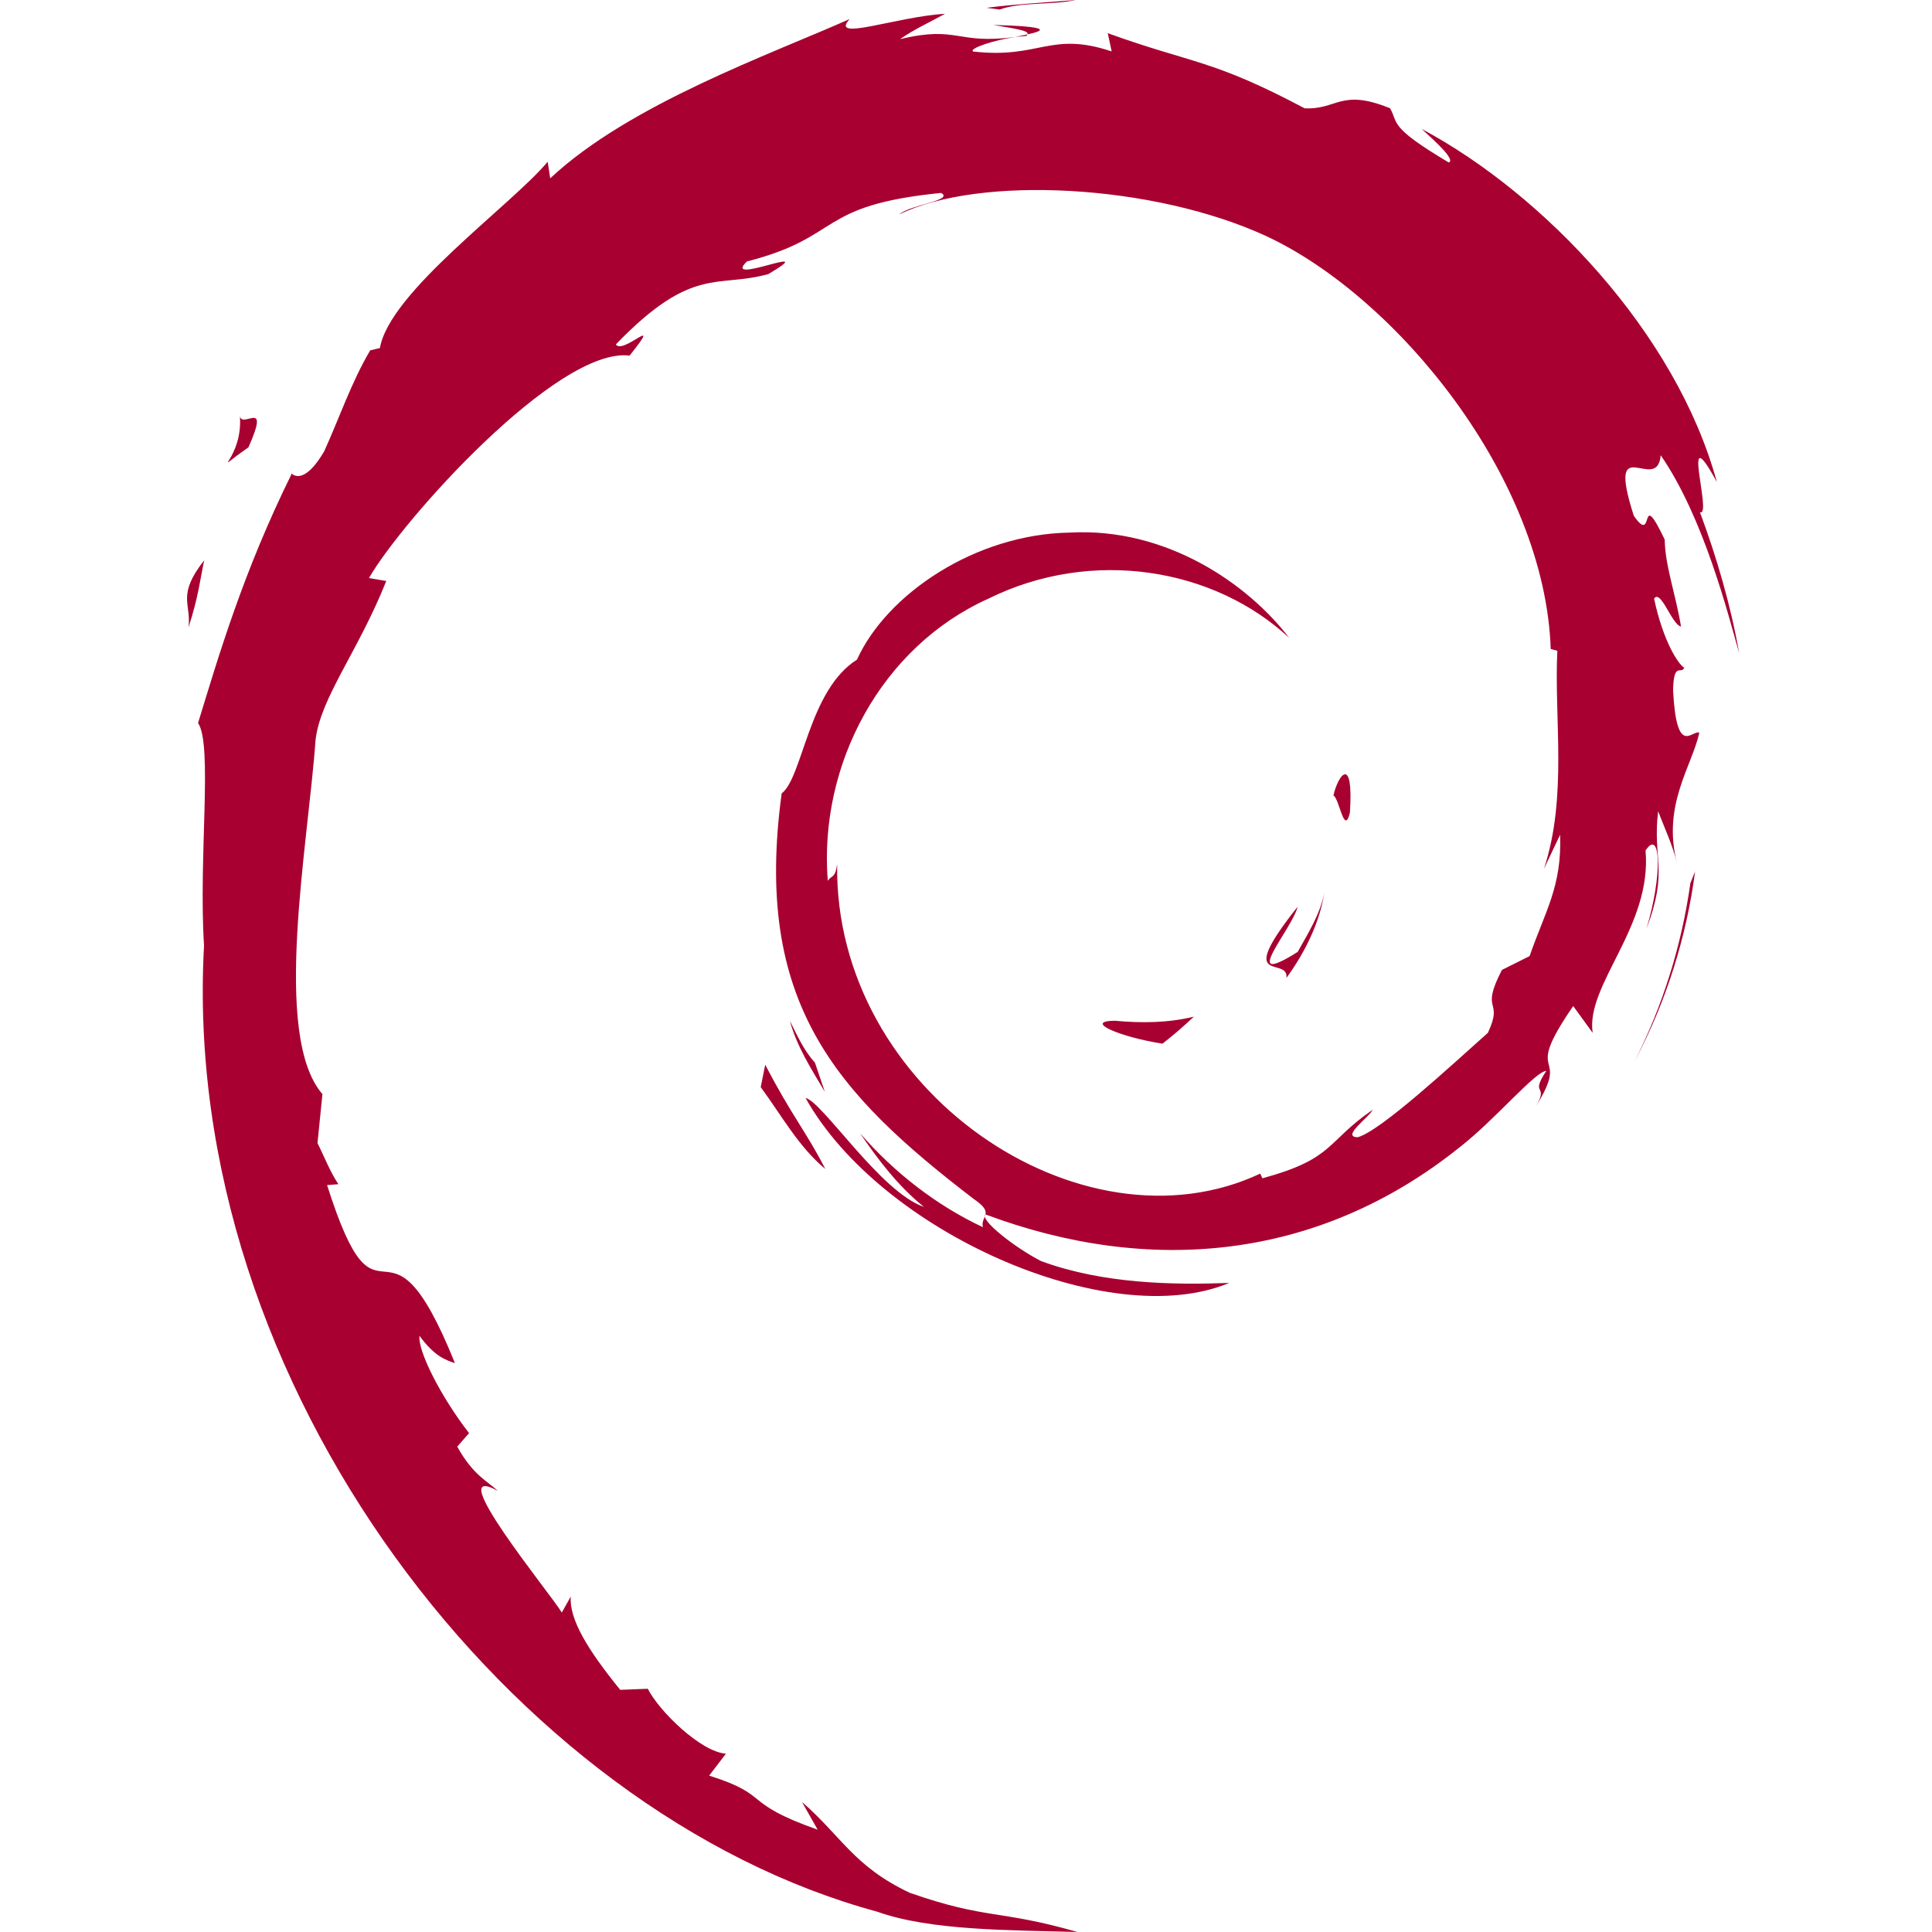
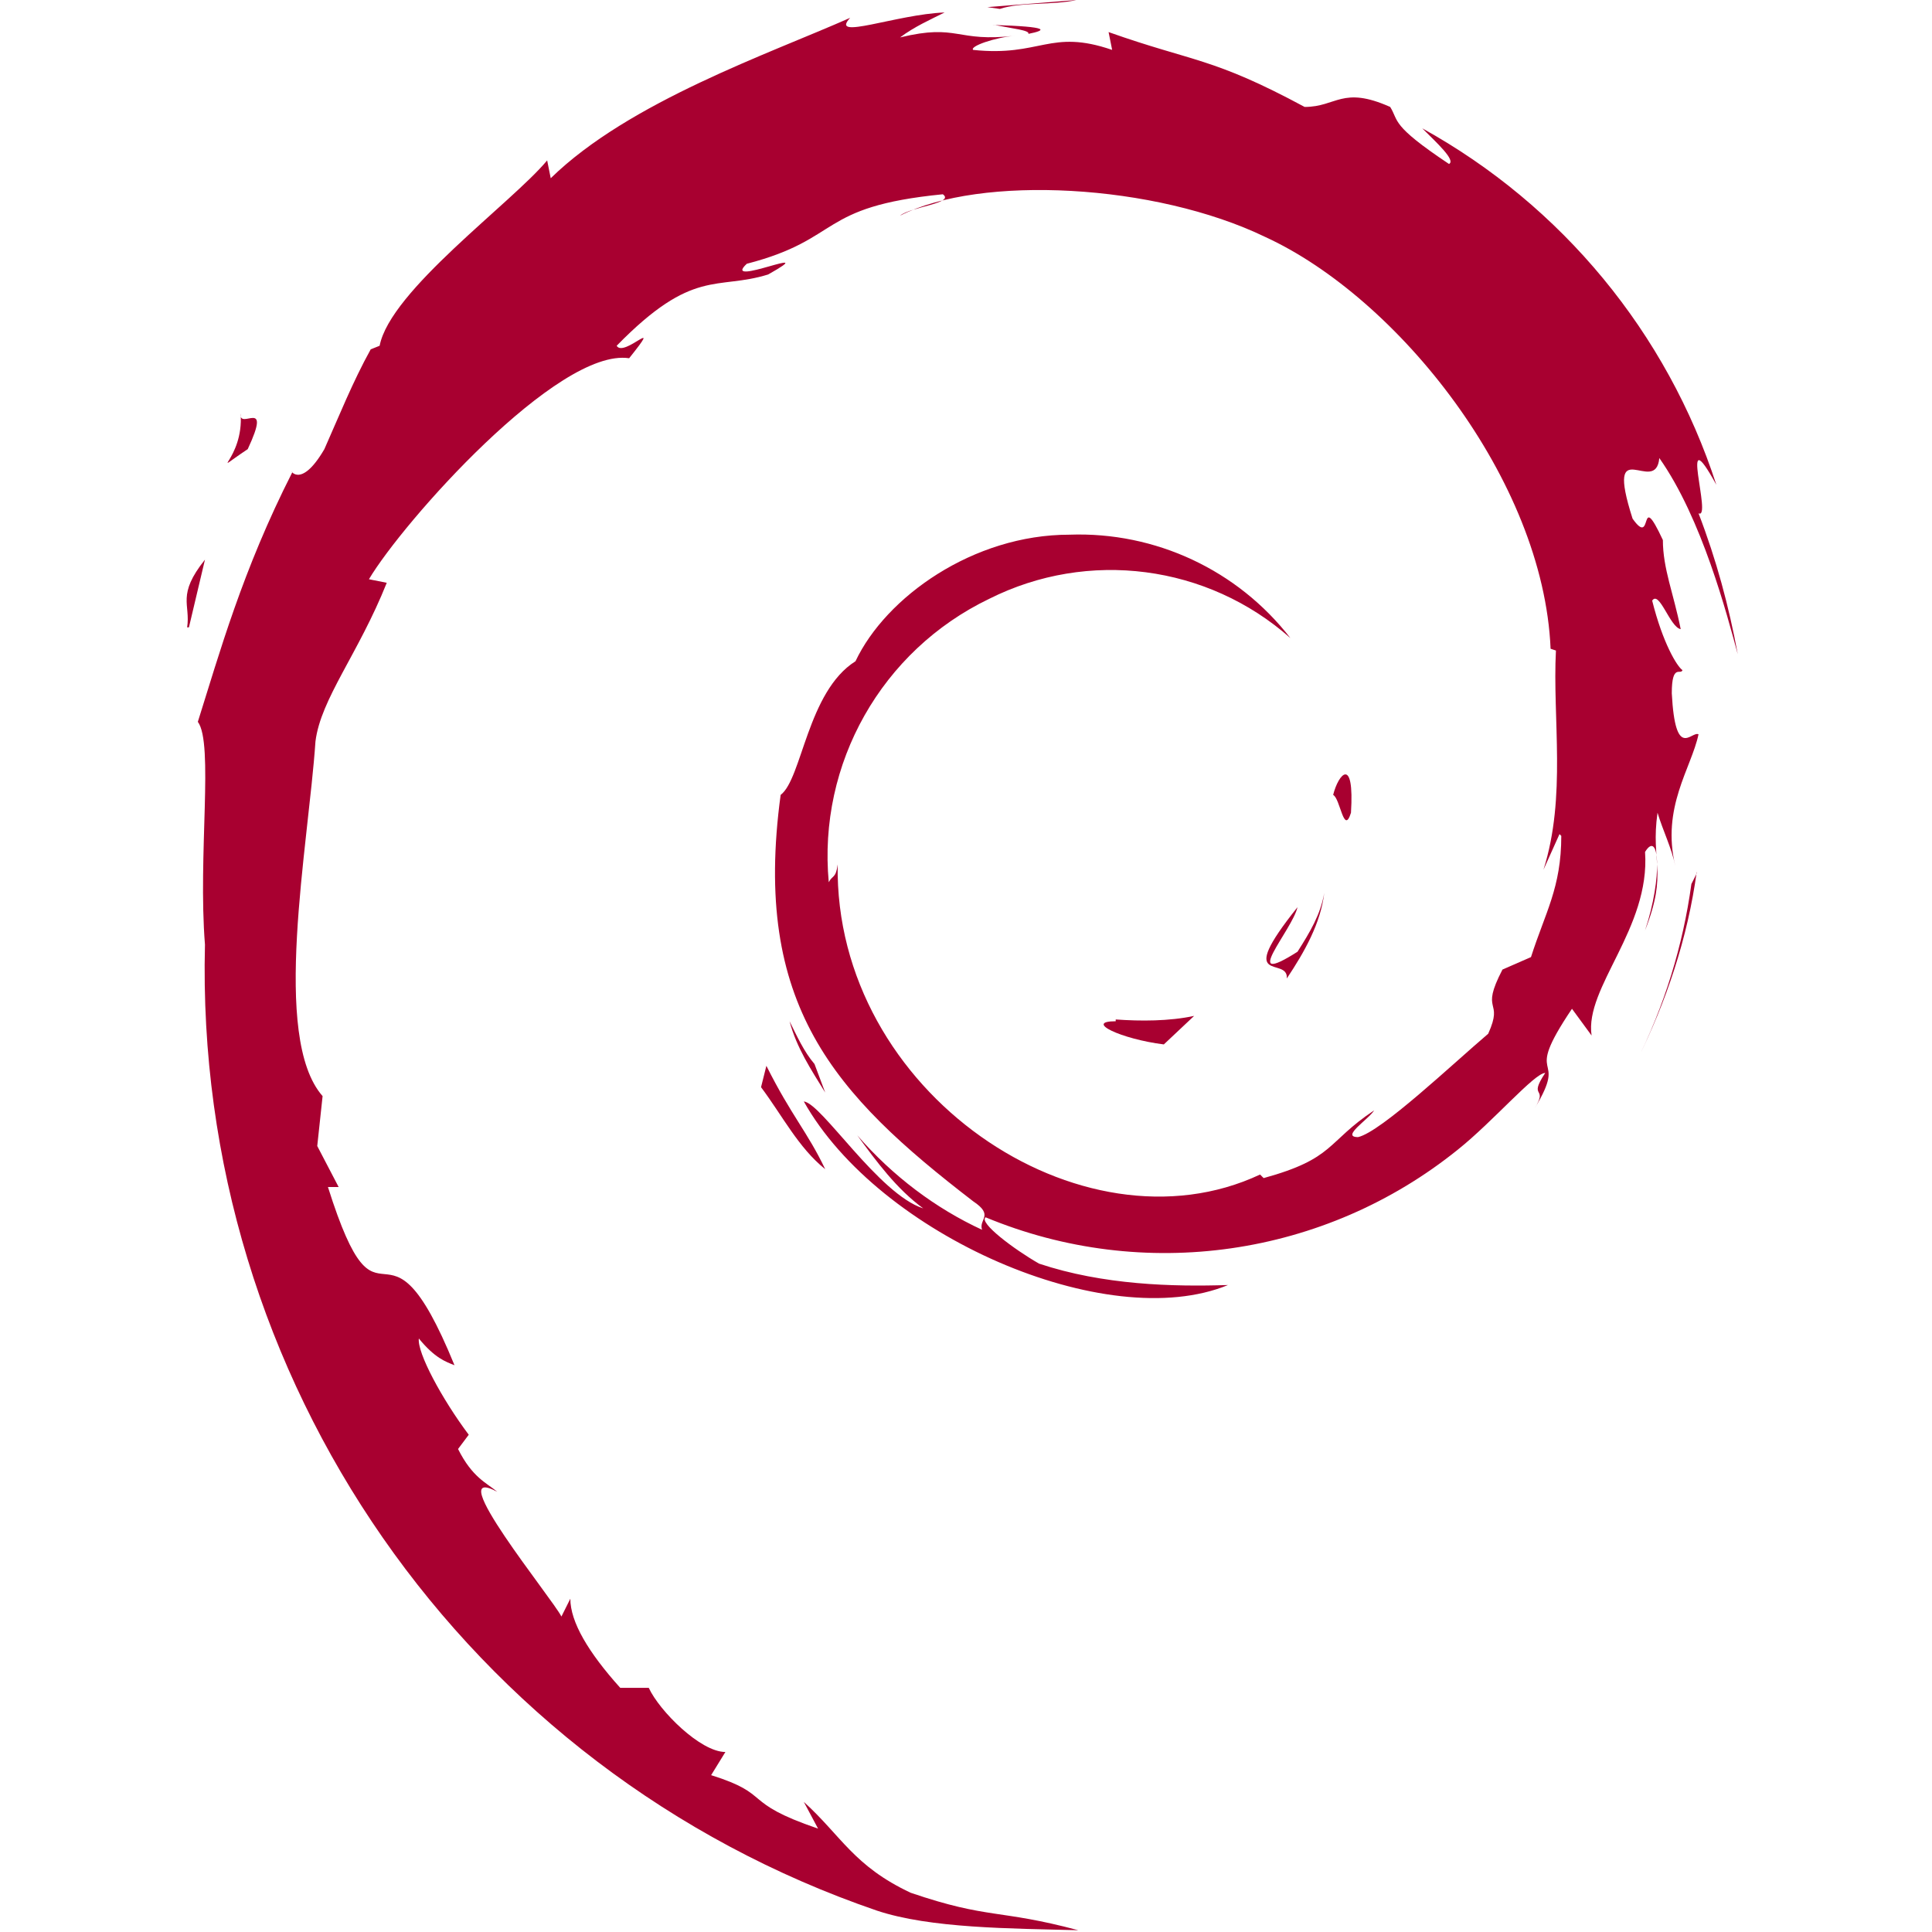
- <svg xmlns="http://www.w3.org/2000/svg" width="108.449" height="108.449" viewBox="0 0 108.449 108.449" overflow="visible" enable-background="new 0 0 87.041 108.445" xml:space="preserve" version="1.1" id="svg181" style="overflow:visible">
-   <defs id="defs185" />
-   <g id="Layer_1" transform="translate(10.58211,5.0048828e-6)">
-     <g id="g178">
-       <path d="m 51.986,57.297 c -1.797,0.025 0.34,0.926 2.686,1.287 0.648,-0.506 1.236,-1.018 1.76,-1.516 -1.461,0.358 -2.948,0.366 -4.446,0.229" id="path154" style="fill:#a80030" />
-       <path d="m 61.631,54.893 c 1.07,-1.477 1.85,-3.094 2.125,-4.766 -0.24,1.192 -0.887,2.221 -1.496,3.307 -3.359,2.115 -0.316,-1.256 -0.002,-2.537 -3.612,4.546 -0.496,2.726 -0.627,3.996" id="path156" style="fill:#a80030" />
-       <path d="m 65.191,45.629 c 0.217,-3.236 -0.637,-2.213 -0.924,-0.978 0.335,0.174 0.6,2.281 0.924,0.978" id="path158" style="fill:#a80030" />
-       <path d="m 45.172,1.399 c 0.959,0.172 2.072,0.304 1.916,0.533 1.049,-0.23 1.287,-0.442 -1.916,-0.533" id="path160" style="fill:#a80030" />
-       <path d="M 47.088,1.932 46.41,2.072 47.041,2.016 47.088,1.932" id="path162" style="fill:#a80030" />
-       <path d="m 76.992,46.856 c 0.107,2.906 -0.85,4.316 -1.713,6.812 l -1.553,0.776 c -1.271,2.468 0.123,1.567 -0.787,3.53 -1.984,1.764 -6.021,5.52 -7.313,5.863 -0.943,-0.021 0.639,-1.113 0.846,-1.541 -2.656,1.824 -2.131,2.738 -6.193,3.846 L 60.16,65.878 C 50.142,70.591 36.226,61.251 36.409,48.507 c -0.107,0.809 -0.304,0.607 -0.526,0.934 -0.517,-6.557 3.028,-13.143 9.007,-15.832 5.848,-2.895 12.704,-1.707 16.893,2.197 -2.301,-3.014 -6.881,-6.209 -12.309,-5.91 -5.317,0.084 -10.291,3.463 -11.951,7.131 -2.724,1.715 -3.04,6.611 -4.227,7.507 -1.597,11.737 3.004,16.808 10.787,22.773 1.225,0.826 0.345,0.951 0.511,1.58 -2.586,-1.211 -4.954,-3.039 -6.901,-5.277 1.033,1.512 2.148,2.982 3.589,4.137 -2.438,-0.826 -5.695,-5.908 -6.646,-6.115 4.203,7.525 17.052,13.197 23.78,10.383 -3.113,0.115 -7.068,0.064 -10.566,-1.229 -1.469,-0.756 -3.467,-2.322 -3.11,-2.615 9.182,3.43 18.667,2.598 26.612,-3.771 2.021,-1.574 4.229,-4.252 4.867,-4.289 -0.961,1.445 0.164,0.695 -0.574,1.971 2.014,-3.248 -0.875,-1.322 2.082,-5.609 l 1.092,1.504 c -0.406,-2.696 3.348,-5.97 2.967,-10.234 0.861,-1.304 0.961,1.403 0.047,4.403 1.268,-3.328 0.334,-3.863 0.66,-6.609 0.352,0.923 0.814,1.904 1.051,2.878 -0.826,-3.216 0.848,-5.416 1.262,-7.285 -0.408,-0.181 -1.275,1.422 -1.473,-2.377 0.029,-1.65 0.459,-0.865 0.625,-1.271 -0.324,-0.186 -1.174,-1.451 -1.691,-3.877 0.375,-0.57 1.002,1.478 1.512,1.562 -0.328,-1.929 -0.893,-3.4 -0.916,-4.88 -1.49,-3.114 -0.527,0.415 -1.736,-1.337 -1.586,-4.947 1.316,-1.148 1.512,-3.396 2.404,3.483 3.775,8.881 4.404,11.117 -0.48,-2.726 -1.256,-5.367 -2.203,-7.922 0.73,0.307 -1.176,-5.609 0.949,-1.691 C 83.519,18.706 76.074,10.902 69.225,7.24 70.063,8.007 71.121,8.97 70.741,9.121 67.335,7.093 67.934,6.935 67.446,6.078 64.671,4.949 64.489,6.169 62.651,6.08 57.421,3.306 56.413,3.601 51.6,1.863 l 0.219,1.023 c -3.465,-1.154 -4.037,0.438 -7.782,0.004 -0.228,-0.178 1.2,-0.644 2.375,-0.815 -3.35,0.442 -3.193,-0.66 -6.471,0.122 0.808,-0.567 1.662,-0.942 2.524,-1.424 -2.732,0.166 -6.522,1.59 -5.352,0.295 -4.456,1.988 -12.37,4.779 -16.811,8.943 l -0.14,-0.933 c -2.035,2.443 -8.874,7.296 -9.419,10.46 l -0.544,0.127 c -1.059,1.793 -1.744,3.825 -2.584,5.67 -1.385,2.36 -2.03,0.908 -1.833,1.278 -2.724,5.523 -4.077,10.164 -5.246,13.97 0.833,1.245 0.02,7.495 0.335,12.497 -1.368,24.704 17.338,48.69 37.785,54.228 2.997,1.072 7.454,1.031 11.245,1.141 -4.473,-1.279 -5.051,-0.678 -9.408,-2.197 -3.143,-1.48 -3.832,-3.17 -6.058,-5.102 l 0.881,1.557 c -4.366,-1.545 -2.539,-1.912 -6.091,-3.037 l 0.941,-1.229 C 28.751,98.334 26.418,96.056 25.78,94.795 l -1.548,0.061 c -1.86,-2.295 -2.851,-3.949 -2.779,-5.23 l -0.5,0.891 c -0.567,-0.973 -6.843,-8.607 -3.587,-6.83 -0.605,-0.553 -1.409,-0.9 -2.281,-2.484 l 0.663,-0.758 c -1.567,-2.016 -2.884,-4.6 -2.784,-5.461 0.836,1.129 1.416,1.34 1.99,1.533 -3.957,-9.818 -4.179,-0.541 -7.176,-9.994 L 8.412,66.472 C 7.926,65.74 7.631,64.945 7.24,64.165 l 0.276,-2.75 C 4.667,58.121 6.719,47.409 7.13,41.534 7.415,39.145 9.508,36.602 11.1,32.614 l -0.97,-0.167 c 1.854,-3.234 10.586,-12.988 14.63,-12.486 1.959,-2.461 -0.389,-0.009 -0.772,-0.629 4.303,-4.453 5.656,-3.146 8.56,-3.947 3.132,-1.859 -2.688,0.725 -1.203,-0.709 5.414,-1.383 3.837,-3.144 10.9,-3.846 0.745,0.424 -1.729,0.655 -2.35,1.205 4.511,-2.207 14.275,-1.705 20.617,1.225 7.359,3.439 15.627,13.605 15.953,23.17 l 0.371,0.1 c -0.188,3.802 0.582,8.199 -0.752,12.238 l 0.908,-1.912" id="path164" style="fill:#a80030" />
-       <path d="m 32.372,59.764 -0.252,1.26 c 1.181,1.604 2.118,3.342 3.626,4.596 -1.085,-2.118 -1.891,-2.993 -3.374,-5.856" id="path166" style="fill:#a80030" />
-       <path d="m 35.164,59.654 c -0.625,-0.691 -0.995,-1.523 -1.409,-2.352 0.396,1.457 1.207,2.709 1.962,3.982 l -0.553,-1.63" id="path168" style="fill:#a80030" />
-       <path d="m 84.568,48.916 -0.264,0.662 c -0.484,3.438 -1.529,6.84 -3.131,9.994 1.77,-3.328 2.915,-6.968 3.395,-10.656" id="path170" style="fill:#a80030" />
-       <path d="M 45.527,0.537 C 46.742,0.092 48.514,0.293 49.803,0 48.123,0.141 46.451,0.225 44.8,0.438 l 0.727,0.099" id="path172" style="fill:#a80030" />
-       <path d="m 2.872,23.219 c 0.28,2.592 -1.95,3.598 0.494,1.889 1.31,-2.951 -0.512,-0.815 -0.494,-1.889" id="path174" style="fill:#a80030" />
-       <path d="M 0,35.215 C 0.563,33.487 0.665,32.449 0.88,31.449 -0.676,33.438 0.164,33.862 0,35.215" id="path176" style="fill:#a80030" />
-     </g>
+ <svg xmlns="http://www.w3.org/2000/svg" overflow="visible" viewBox="0 0 108.4 108.4">
+   <defs />
+   <g fill="#a80030">
+     <path d="M62.6 57.3c-1.8 0 .3 1 2.7 1.3L67 57c-1.4.3-3 .3-4.4.2M72.2 54.9c1-1.5 1.9-3.1 2.1-4.8-.2 1.2-.8 2.2-1.5 3.3-3.3 2.1-.3-1.2 0-2.5-3.6 4.5-.5 2.7-.6 4M75.8 45.6c.2-3.2-.7-2.2-1-1 .4.2.6 2.3 1 1M55.8 1.4c1 .2 2 .3 1.9.5 1-.2 1.3-.4-2-.5M57.7 2H57h.6" />
+     <path d="M87.6 46.9c0 2.9-.9 4.3-1.7 6.8l-1.6.7c-1.3 2.5.1 1.6-.8 3.6-2 1.7-6 5.5-7.3 5.8-1 0 .6-1 .9-1.5-2.7 1.8-2.2 2.7-6.2 3.8l-.2-.2c-10 4.7-23.9-4.6-23.7-17.4-.1.8-.3.6-.5 1a16 16 0 019-15.9 15.2 15.2 0 0116.9 2.2A15 15 0 0060 30c-5.4 0-10.3 3.5-12 7.1-2.7 1.7-3 6.6-4.2 7.5-1.6 11.8 3 16.8 10.8 22.8 1.2.8.3 1 .5 1.6-2.6-1.2-5-3-7-5.3 1.1 1.5 2.2 3 3.7 4.1-2.5-.8-5.7-5.9-6.7-6 4.2 7.5 17 13.1 23.8 10.3-3.1.1-7 0-10.6-1.2-1.4-.8-3.4-2.3-3-2.6a26.2 26.2 0 0026.5-3.8c2-1.6 4.3-4.3 4.9-4.3-1 1.5.2.7-.6 2 2-3.3-.8-1.3 2.1-5.6l1.1 1.5c-.4-2.7 3.3-6 3-10.3.8-1.3 1 1.4 0 4.4 1.3-3.3.3-3.8.7-6.6.3 1 .8 2 1 3-.8-3.3.9-5.5 1.3-7.4-.4-.2-1.3 1.5-1.5-2.3 0-1.7.5-1 .6-1.3-.3-.2-1.1-1.5-1.7-3.9.4-.6 1 1.5 1.6 1.6-.4-2-1-3.4-1-5-1.4-3-.5.5-1.7-1.2-1.6-5 1.3-1.2 1.5-3.4 2.4 3.4 3.8 8.8 4.4 11-.5-2.7-1.2-5.3-2.2-7.9.8.4-1.2-5.6 1-1.6A35.3 35.3 0 0079.8 7.2c.8.8 1.9 1.8 1.5 2C78 7 78.5 6.8 78 6c-2.7-1.2-3 0-4.8 0-5.2-2.8-6.2-2.5-11-4.2l.2 1c-3.5-1.2-4 .4-7.8 0-.2-.2 1.2-.7 2.4-.8-3.4.4-3.2-.7-6.5.1.8-.6 1.7-1 2.5-1.4-2.7.1-6.5 1.6-5.3.3-4.5 2-12.4 4.7-16.8 9l-.2-1c-2 2.4-8.8 7.3-9.4 10.4l-.5.2c-1 1.8-1.8 3.8-2.6 5.6-1.4 2.4-2 1-1.8 1.3-2.8 5.5-4.1 10.2-5.3 14 .9 1.2 0 7.5.4 12.5a55.8 55.8 0 0037.7 54.2c3 1 7.5 1 11.3 1.1-4.5-1.2-5-.6-9.4-2.1-3.2-1.5-3.9-3.2-6-5.1l.8 1.5c-4.4-1.5-2.5-1.9-6-3l.8-1.3c-1.4 0-3.7-2.3-4.3-3.6h-1.6C33 92.7 32 91 32 89.7l-.5 1c-.5-1-6.8-8.7-3.6-7-.6-.5-1.4-.8-2.2-2.4l.6-.8c-1.5-2-2.9-4.6-2.8-5.4.9 1.1 1.5 1.3 2 1.5-4-9.8-4.1-.5-7.1-10h.6l-1.2-2.3.3-2.8c-2.9-3.3-.8-14-.4-19.9.3-2.4 2.4-4.9 4-8.9l-1-.2c1.9-3.2 10.6-13 14.6-12.4 2-2.5-.3 0-.7-.7 4.3-4.4 5.6-3.1 8.5-4 3.2-1.8-2.7.8-1.2-.6 5.4-1.4 3.9-3.2 11-3.9.7.5-1.8.7-2.4 1.2C55 9.8 64.8 10.3 71 13.3c7.4 3.4 15.6 13.6 16 23.1l.3.1c-.2 3.8.6 8.2-.7 12.3l.9-2" />
+     <path d="M43 59.8l-.3 1.2c1.2 1.6 2.1 3.4 3.6 4.6-1-2.1-1.9-3-3.3-5.8M45.7 59.7c-.6-.7-1-1.6-1.4-2.4.4 1.5 1.2 2.7 2 4l-.6-1.6M95.2 49l-.3.6a32 32 0 01-3.1 10c1.7-3.4 2.9-7 3.4-10.7M56.1.5c1.2-.4 3-.2 4.3-.5l-5 .4.7.1M13.5 23.2c.2 2.6-2 3.6.4 2 1.4-3-.5-1-.4-2M10.6 35.2l.9-3.8c-1.6 2-.8 2.5-1 3.8" />
  </g>
</svg>
